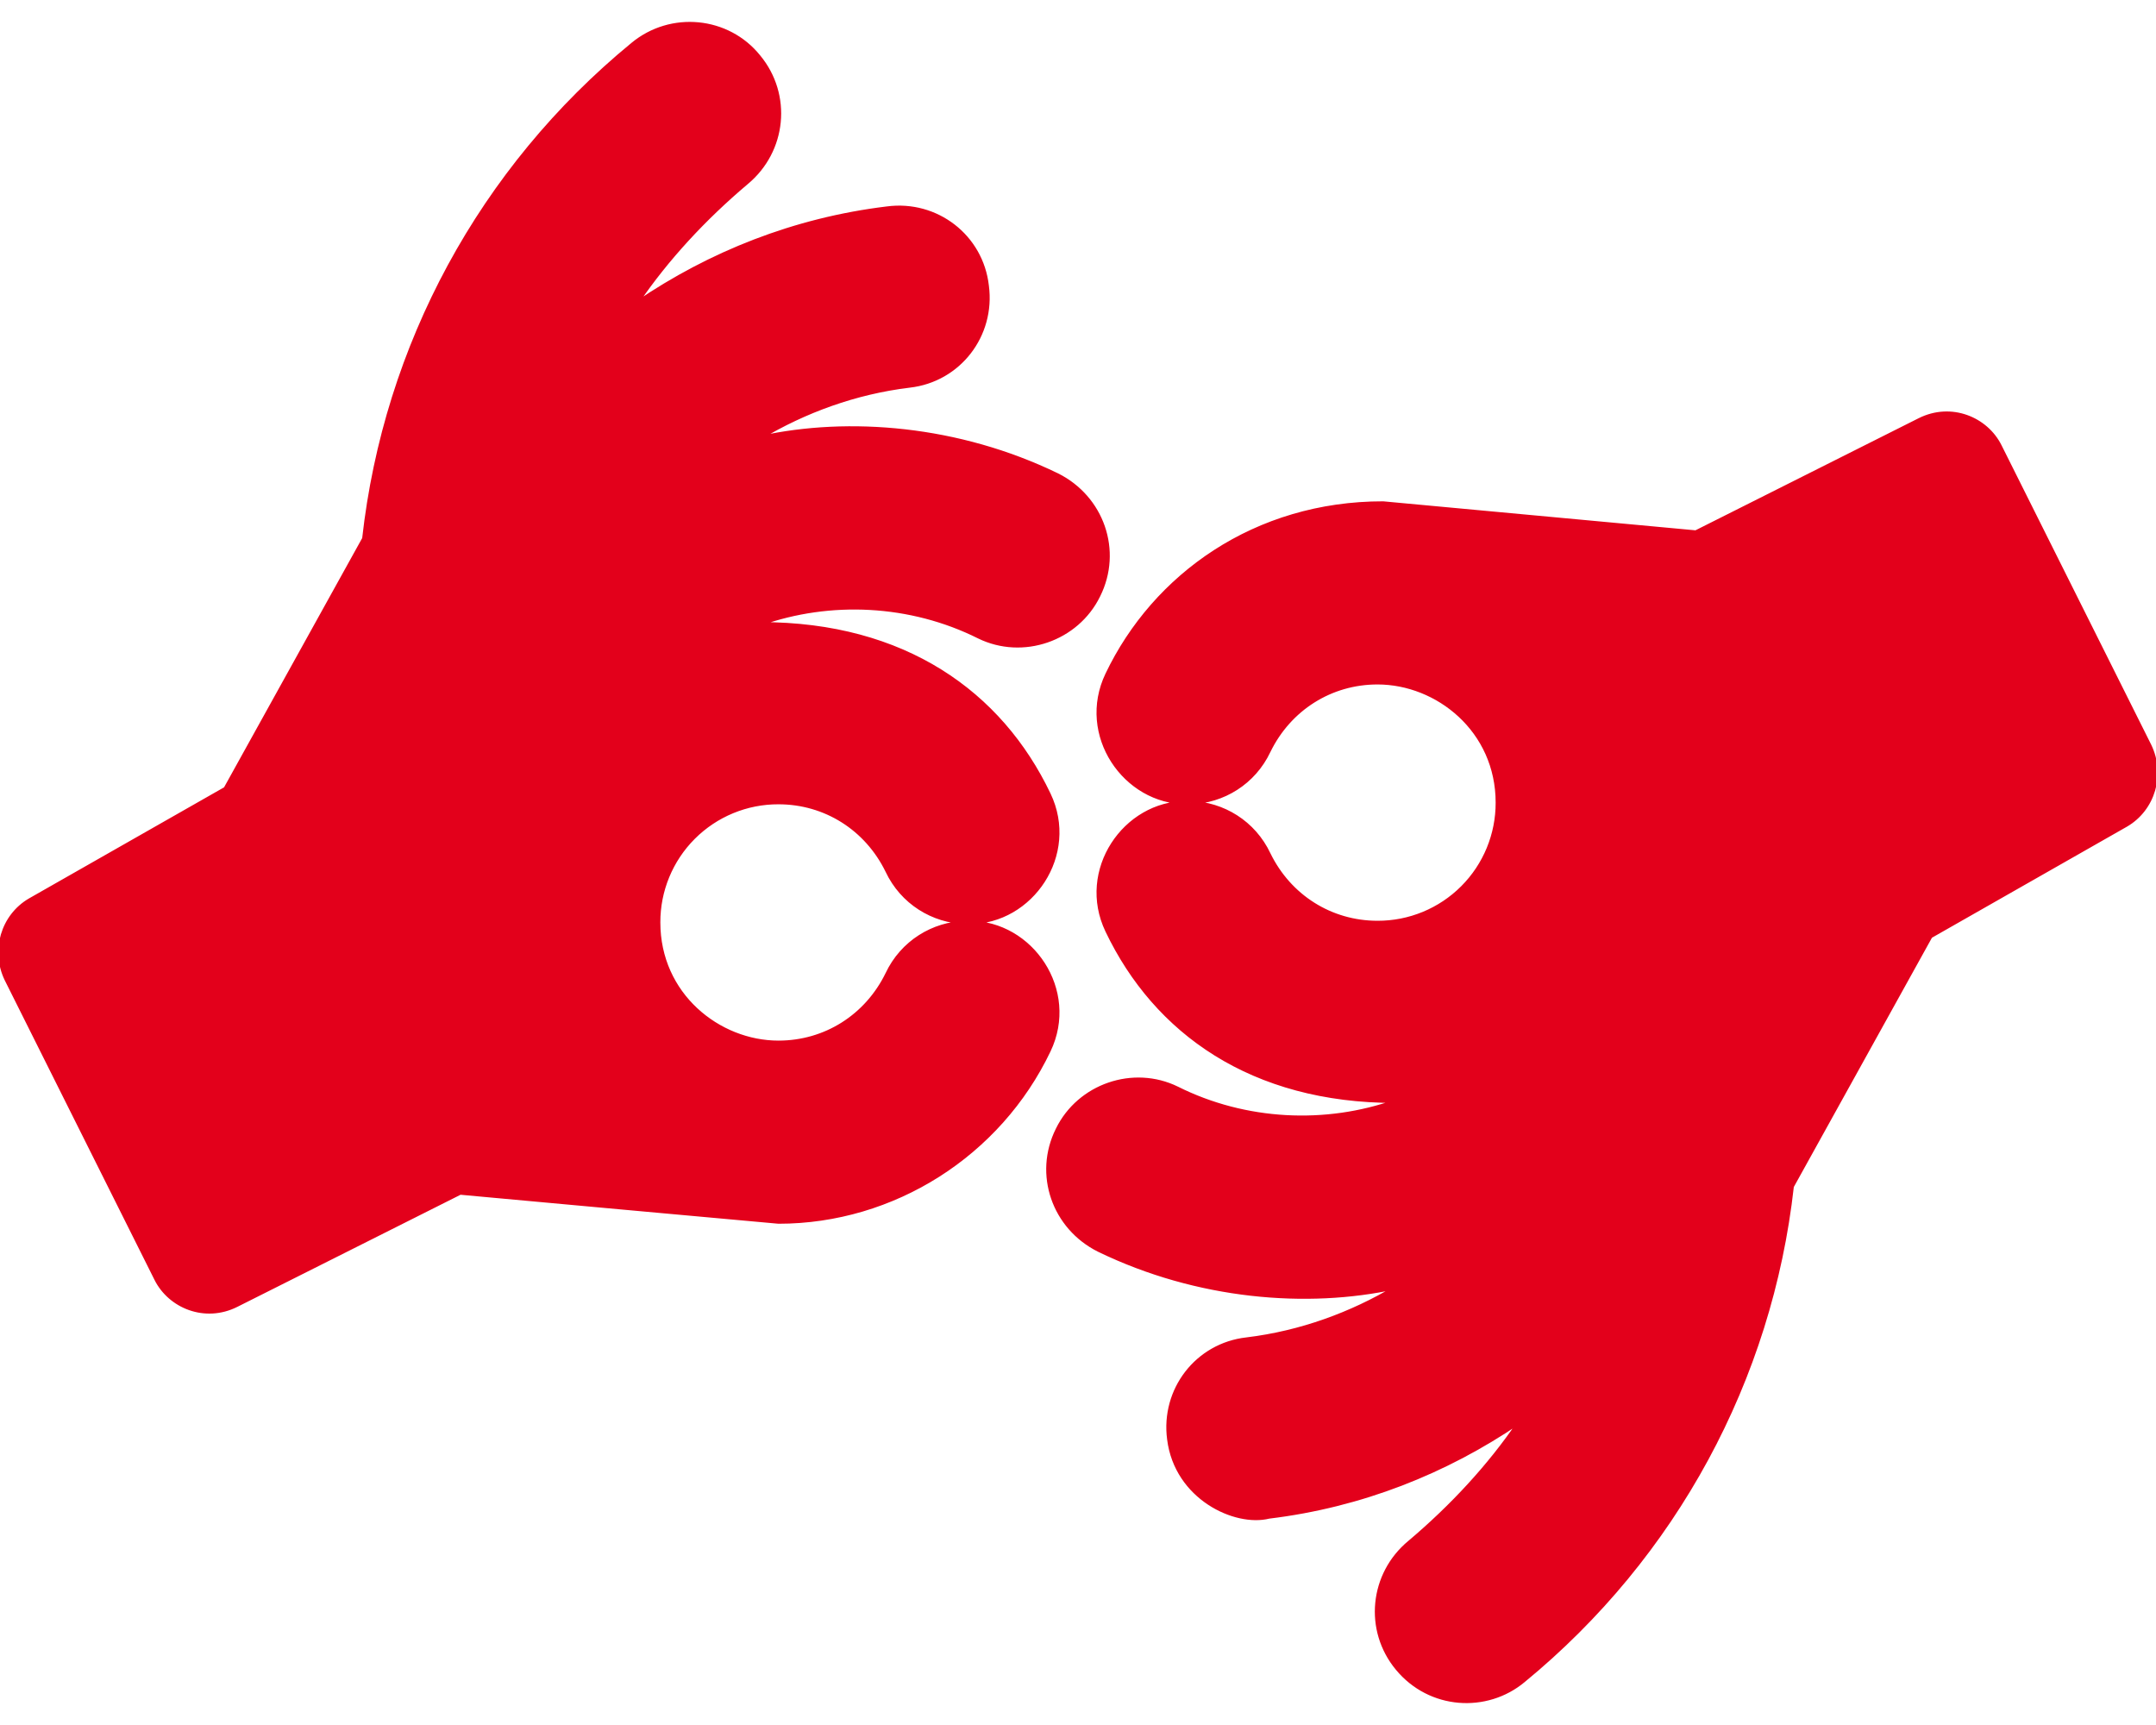
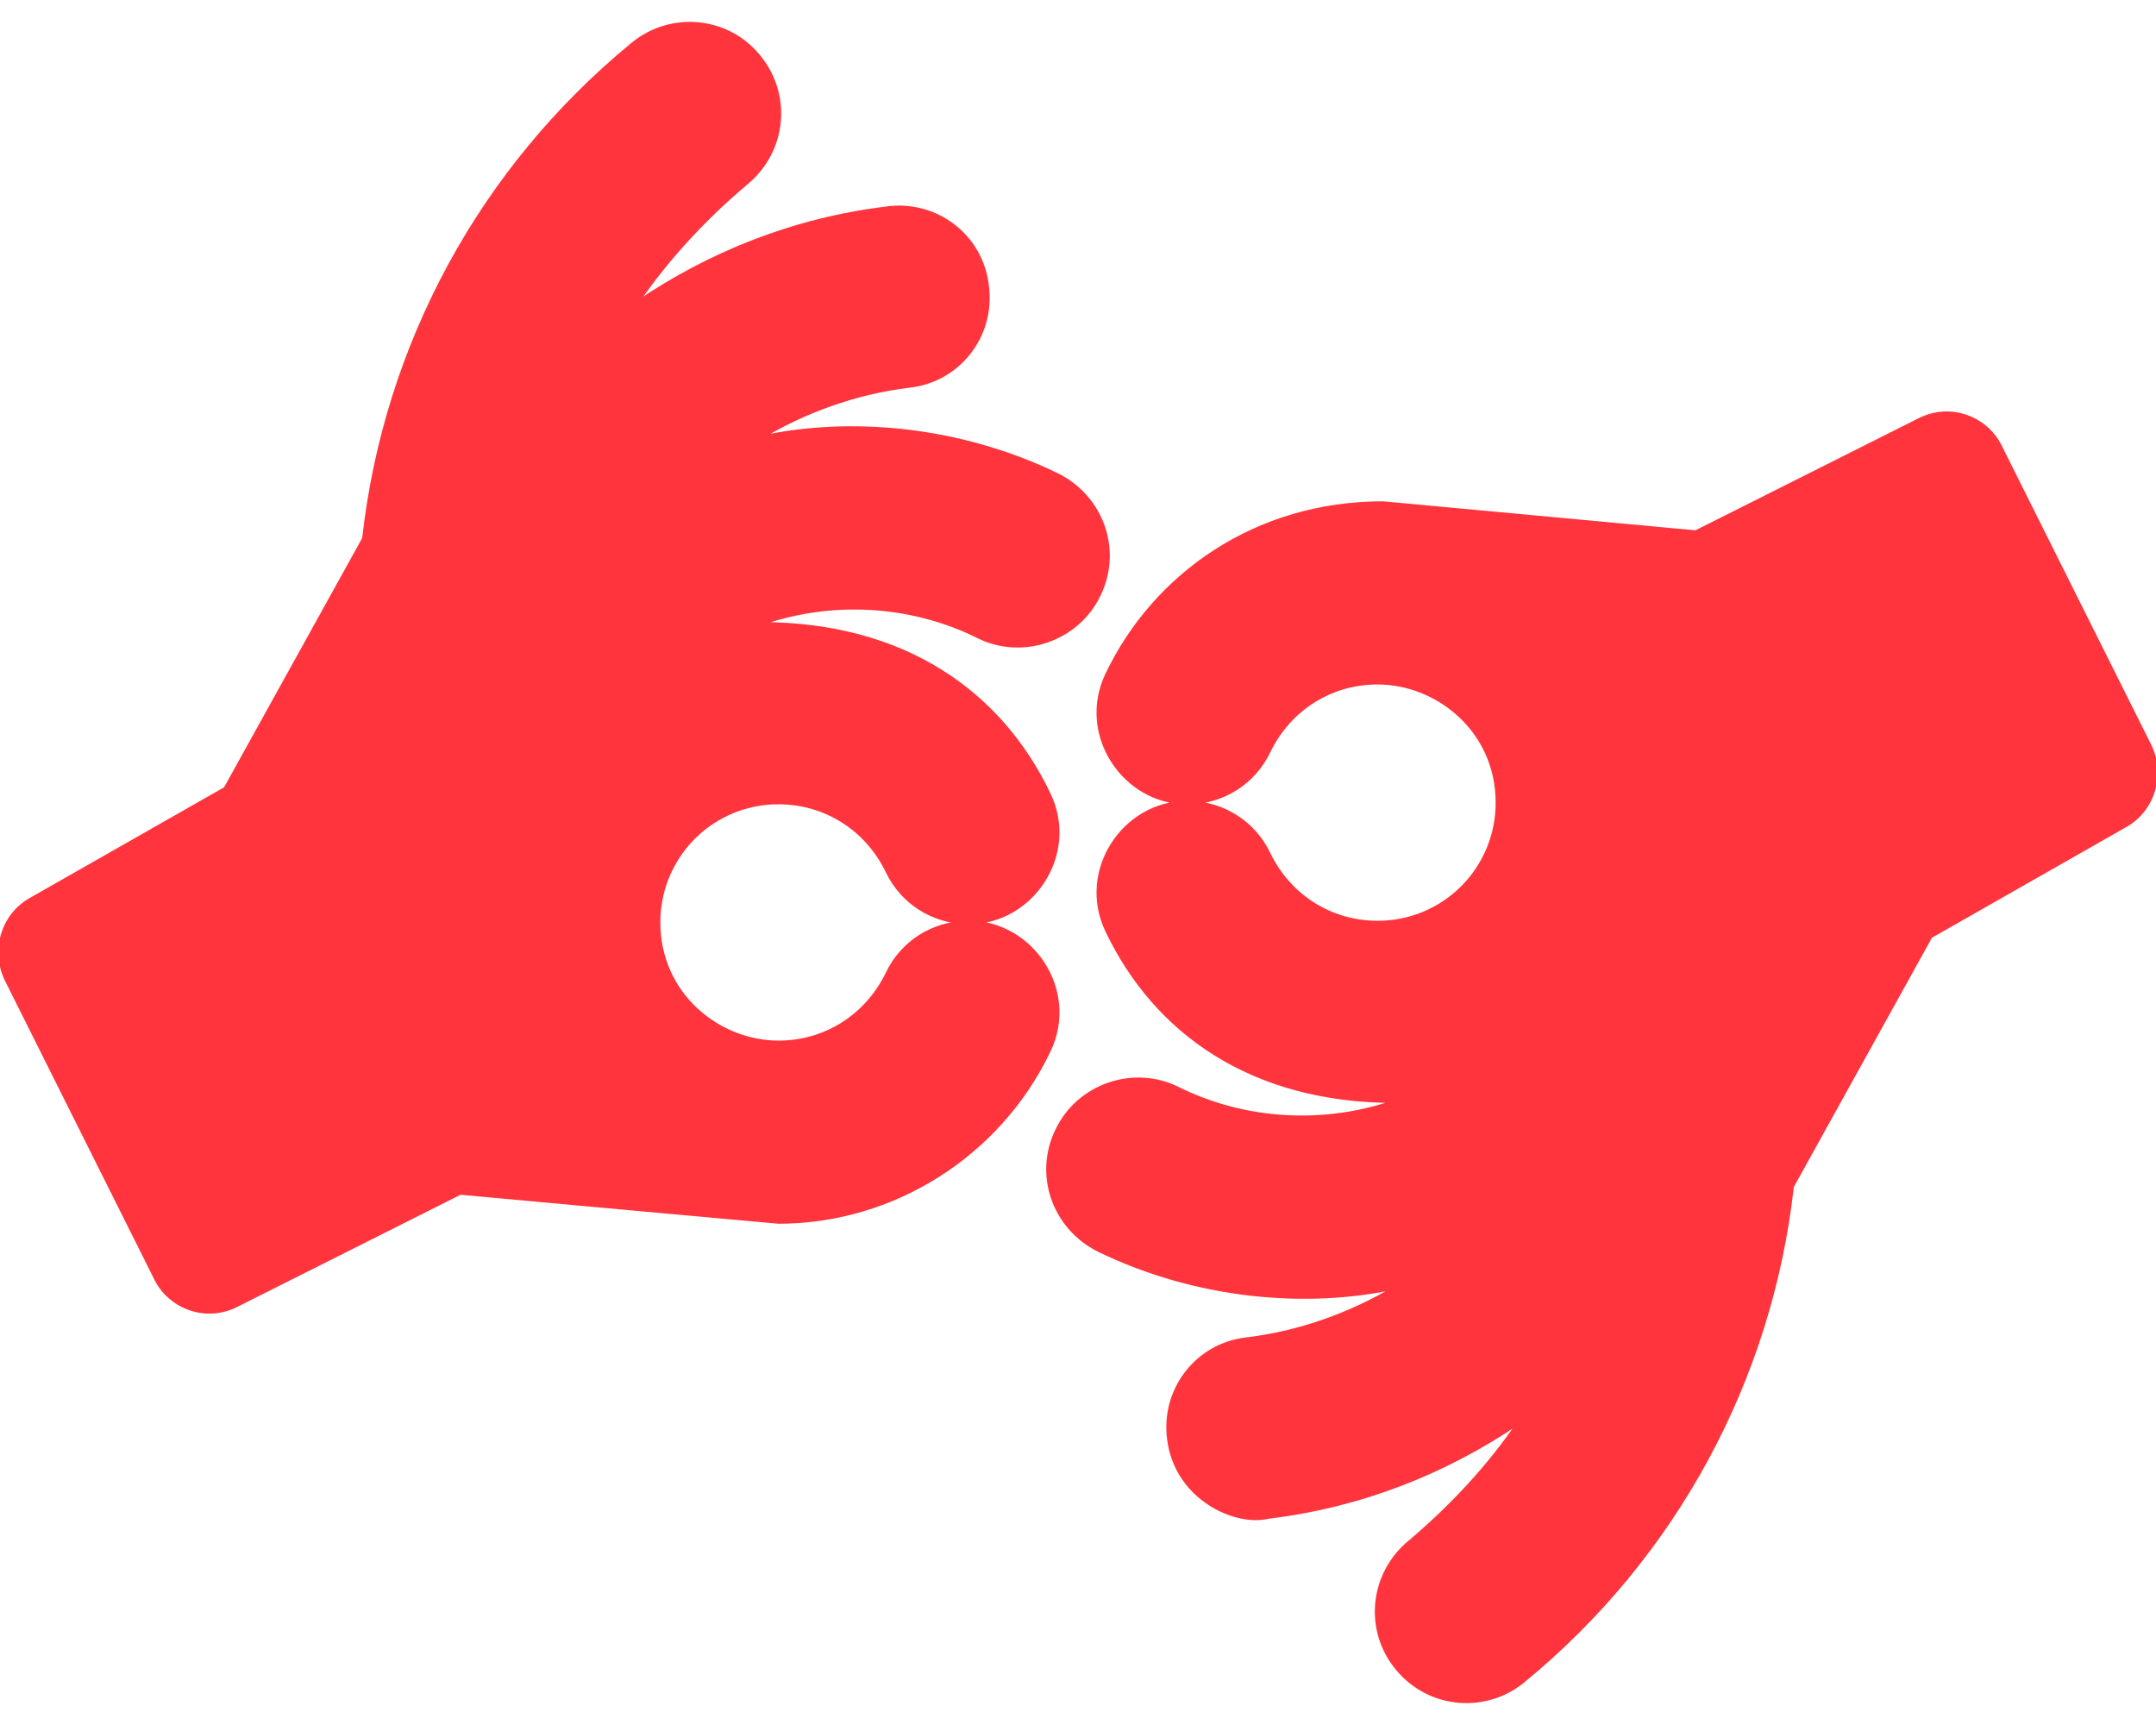
<svg xmlns="http://www.w3.org/2000/svg" aria-hidden="true" focusable="false" data-prefix="fas" data-icon="american-sign-language-interpreting" role="img" width="640" height="512">
  <rect id="backgroundrect" width="100%" height="100%" x="0" y="0" fill="none" stroke="none" />
  <g class="currentLayer" style="">
-     <path fill="#e3001b" d="M290.547 189.039c-20.295-10.149-44.147-11.199-64.739-3.89 42.606 0 71.208 20.475 85.578 50.576 8.576 17.899-5.148 38.071-23.617 38.071 18.429 0 32.211 20.136 23.617 38.071-14.725 30.846-46.123 50.854-80.298 50.854-.557 0-94.471-8.615-94.471-8.615l-66.406 33.347c-9.384 4.693-19.815.379-23.895-7.781L1.86 290.747c-4.167-8.615-1.111-18.897 6.946-23.621l58.072-33.069L108 159.861c6.39-57.245 34.731-109.767 79.743-146.726 11.391-9.448 28.341-7.781 37.51 3.613 9.446 11.394 7.78 28.067-3.612 37.516-12.503 10.559-23.618 22.509-32.509 35.57 21.672-14.729 46.679-24.732 74.186-28.067 14.725-1.945 28.063 8.336 29.73 23.065 1.945 14.728-8.336 28.067-23.062 29.734-16.116 1.945-31.12 7.503-44.178 15.284 26.114-5.713 58.712-3.138 88.079 11.115 13.336 6.669 18.893 22.509 12.224 35.848-6.389 13.06-22.504 18.617-35.564 12.226zm-27.229 69.472c-6.112-12.505-18.338-20.286-32.231-20.286a35.46 35.46 0 0 0-35.565 35.57c0 21.428 17.808 35.57 35.565 35.57 13.893 0 26.119-7.781 32.231-20.286 4.446-9.449 13.614-15.006 23.339-15.284-9.725-.277-18.893-5.835-23.339-15.284zm374.821-37.237c4.168 8.615 1.111 18.897-6.946 23.621l-58.071 33.069L532 352.16c-6.39 57.245-34.731 109.767-79.743 146.726-10.932 9.112-27.799 8.144-37.51-3.613-9.446-11.394-7.78-28.067 3.613-37.516 12.503-10.559 23.617-22.509 32.508-35.57-21.672 14.729-46.679 24.732-74.186 28.067-10.021 2.506-27.552-5.643-29.73-23.065-1.945-14.728 8.336-28.067 23.062-29.734 16.116-1.946 31.12-7.503 44.178-15.284-26.114 5.713-58.712 3.138-88.079-11.115-13.336-6.669-18.893-22.509-12.224-35.848 6.389-13.061 22.505-18.619 35.565-12.227 20.295 10.149 44.147 11.199 64.739 3.89-42.606 0-71.208-20.475-85.578-50.576-8.576-17.899 5.148-38.071 23.617-38.071-18.429 0-32.211-20.136-23.617-38.071 14.033-29.396 44.039-50.887 81.966-50.854l92.803 8.615 66.406-33.347c9.408-4.704 19.828-.354 23.894 7.781l44.455 88.926zm-229.227-18.618c-13.893 0-26.119 7.781-32.231 20.286-4.446 9.449-13.614 15.006-23.339 15.284 9.725.278 18.893 5.836 23.339 15.284 6.112 12.505 18.338 20.286 32.231 20.286a35.46 35.46 0 0 0 35.565-35.57c0-21.429-17.808-35.57-35.565-35.57z" id="svg_1" class="selected" stroke-opacity="1" stroke="#e3001b" fill-opacity="1" />
+     <path fill="#ff343c" d="M290.547 189.039c-20.295-10.149-44.147-11.199-64.739-3.89 42.606 0 71.208 20.475 85.578 50.576 8.576 17.899-5.148 38.071-23.617 38.071 18.429 0 32.211 20.136 23.617 38.071-14.725 30.846-46.123 50.854-80.298 50.854-.557 0-94.471-8.615-94.471-8.615l-66.406 33.347c-9.384 4.693-19.815.379-23.895-7.781L1.86 290.747c-4.167-8.615-1.111-18.897 6.946-23.621l58.072-33.069L108 159.861c6.39-57.245 34.731-109.767 79.743-146.726 11.391-9.448 28.341-7.781 37.51 3.613 9.446 11.394 7.78 28.067-3.612 37.516-12.503 10.559-23.618 22.509-32.509 35.57 21.672-14.729 46.679-24.732 74.186-28.067 14.725-1.945 28.063 8.336 29.73 23.065 1.945 14.728-8.336 28.067-23.062 29.734-16.116 1.945-31.12 7.503-44.178 15.284 26.114-5.713 58.712-3.138 88.079 11.115 13.336 6.669 18.893 22.509 12.224 35.848-6.389 13.06-22.504 18.617-35.564 12.226zm-27.229 69.472c-6.112-12.505-18.338-20.286-32.231-20.286a35.46 35.46 0 0 0-35.565 35.57c0 21.428 17.808 35.57 35.565 35.57 13.893 0 26.119-7.781 32.231-20.286 4.446-9.449 13.614-15.006 23.339-15.284-9.725-.277-18.893-5.835-23.339-15.284zm374.821-37.237c4.168 8.615 1.111 18.897-6.946 23.621l-58.071 33.069L532 352.16c-6.39 57.245-34.731 109.767-79.743 146.726-10.932 9.112-27.799 8.144-37.51-3.613-9.446-11.394-7.78-28.067 3.613-37.516 12.503-10.559 23.617-22.509 32.508-35.57-21.672 14.729-46.679 24.732-74.186 28.067-10.021 2.506-27.552-5.643-29.73-23.065-1.945-14.728 8.336-28.067 23.062-29.734 16.116-1.946 31.12-7.503 44.178-15.284-26.114 5.713-58.712 3.138-88.079-11.115-13.336-6.669-18.893-22.509-12.224-35.848 6.389-13.061 22.505-18.619 35.565-12.227 20.295 10.149 44.147 11.199 64.739 3.89-42.606 0-71.208-20.475-85.578-50.576-8.576-17.899 5.148-38.071 23.617-38.071-18.429 0-32.211-20.136-23.617-38.071 14.033-29.396 44.039-50.887 81.966-50.854l92.803 8.615 66.406-33.347c9.408-4.704 19.828-.354 23.894 7.781l44.455 88.926zm-229.227-18.618c-13.893 0-26.119 7.781-32.231 20.286-4.446 9.449-13.614 15.006-23.339 15.284 9.725.278 18.893 5.836 23.339 15.284 6.112 12.505 18.338 20.286 32.231 20.286a35.46 35.46 0 0 0 35.565-35.57c0-21.429-17.808-35.57-35.565-35.57z" id="svg_1" class="selected" stroke-opacity="1" stroke="#ff343c" fill-opacity="1" />
  </g>
</svg>
